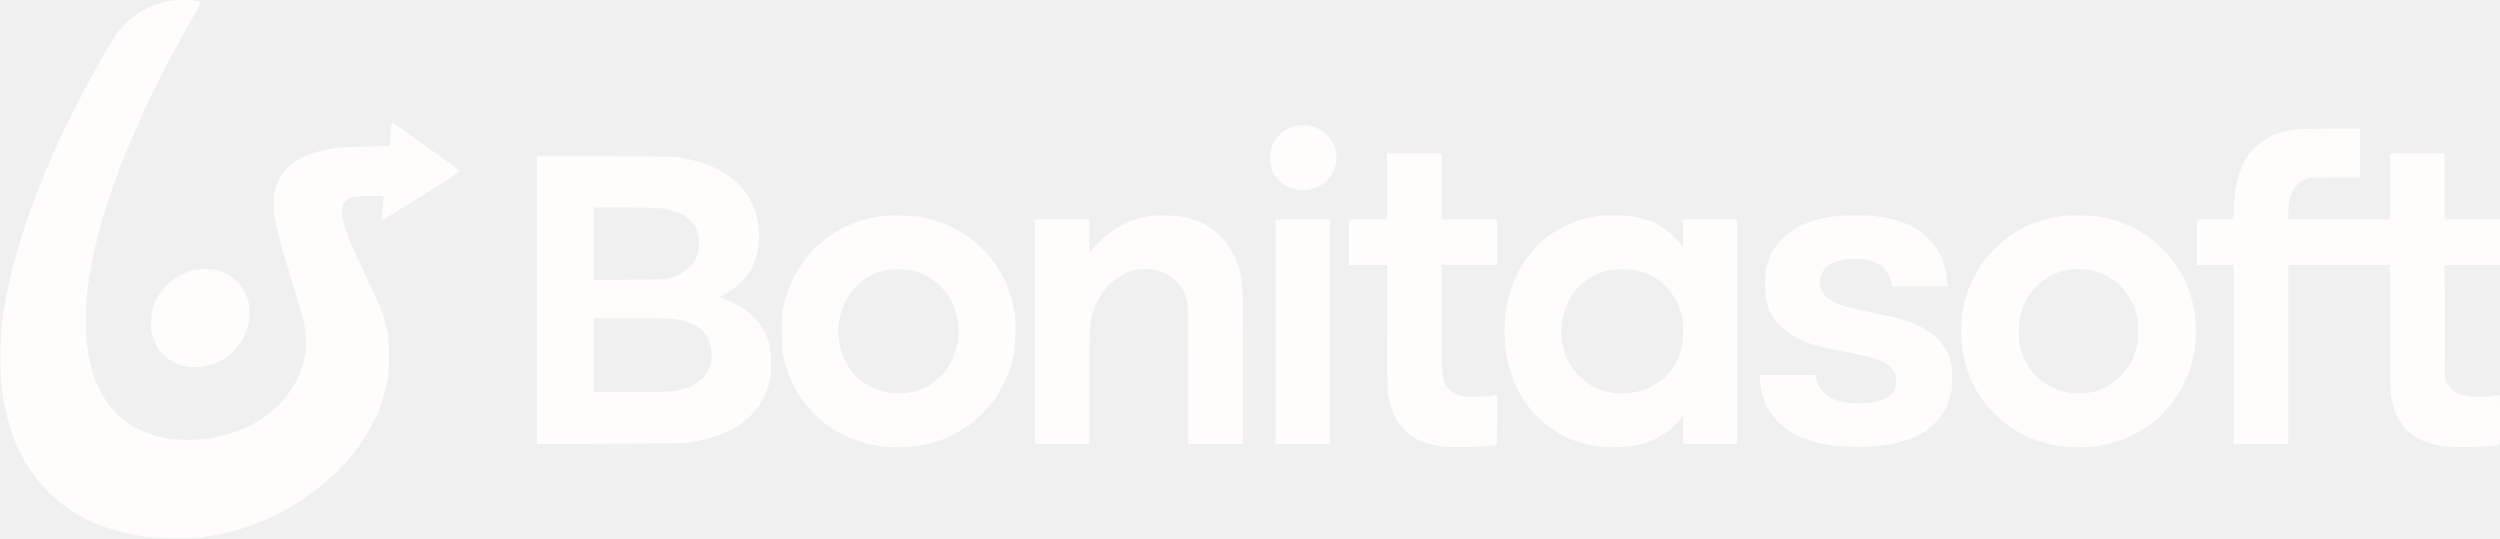
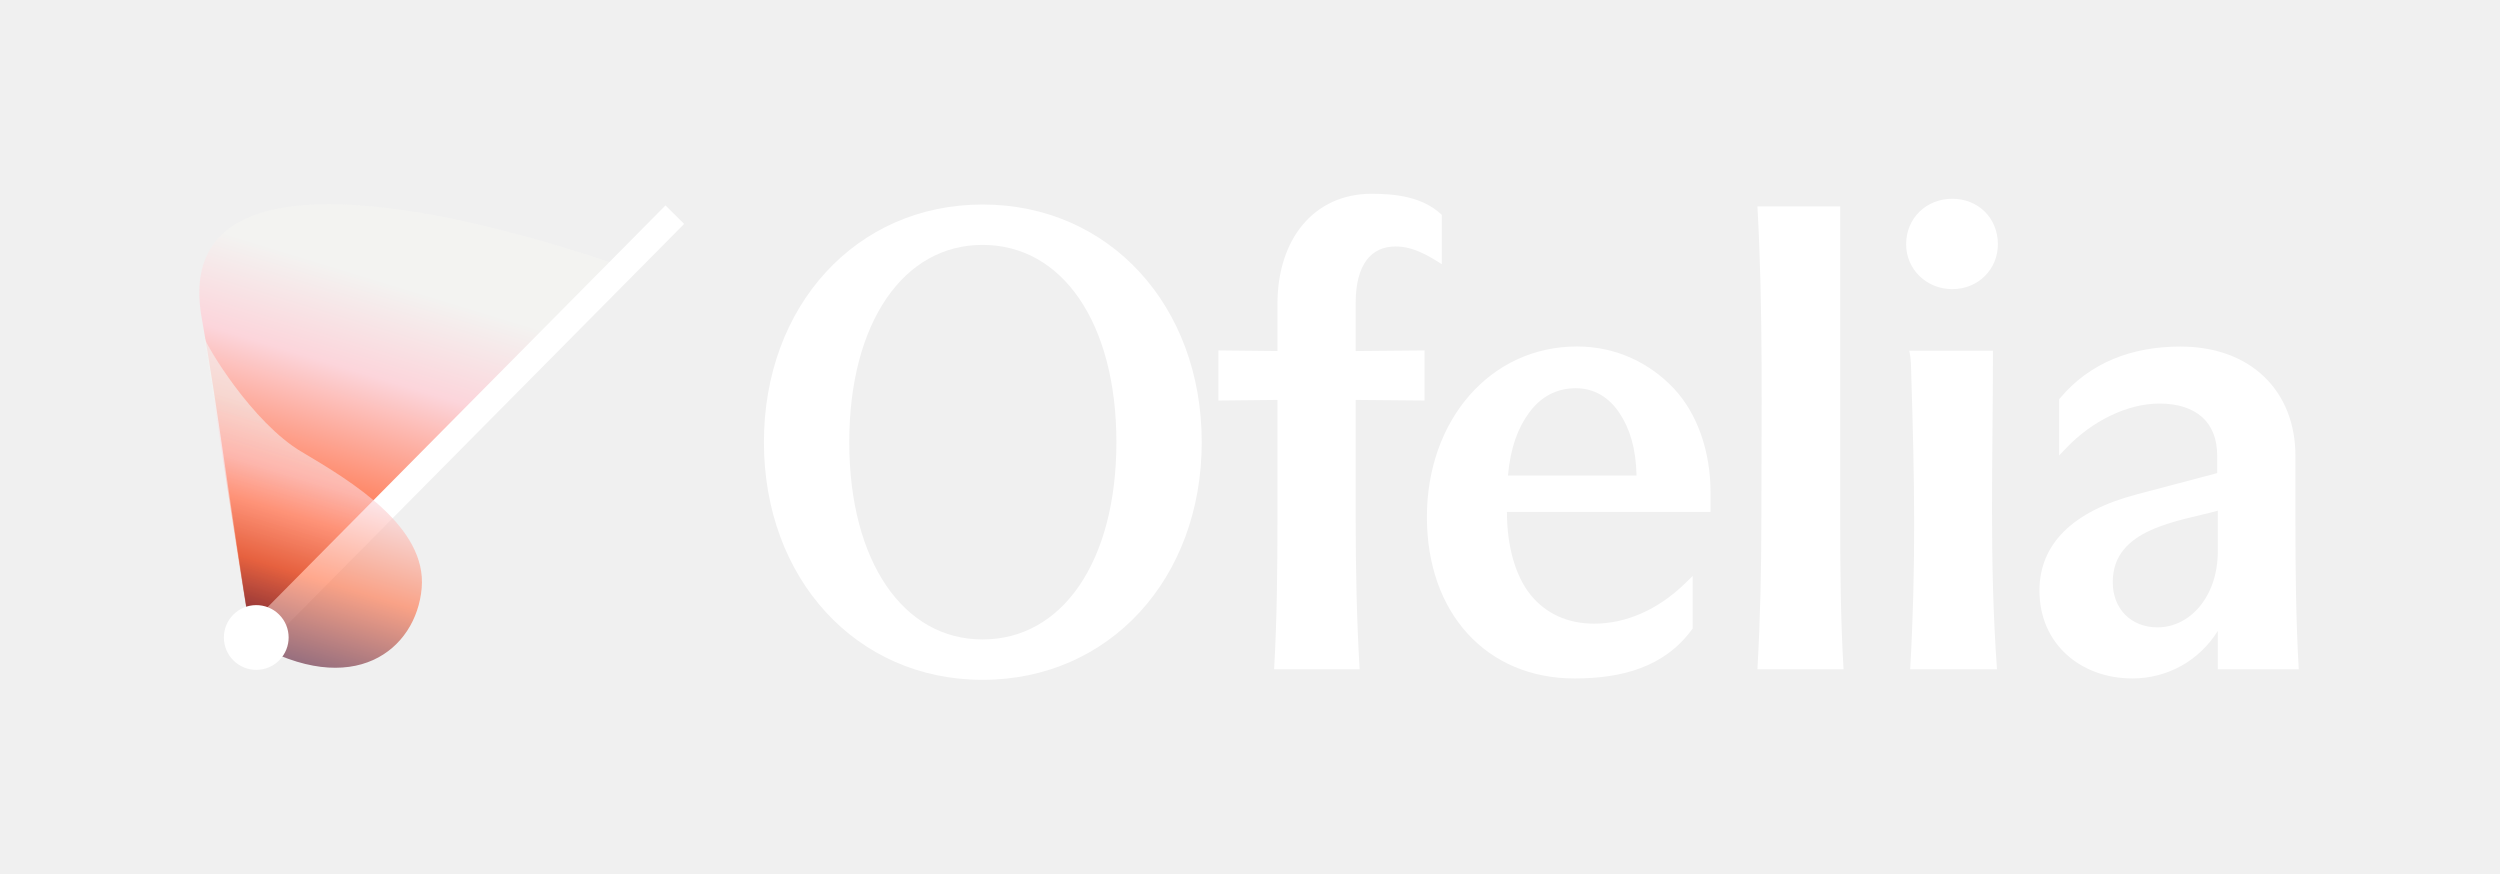
- <svg xmlns="http://www.w3.org/2000/svg" width="3520" height="758" viewBox="0 0 3520 758" version="1.1">
-   <path d="M 235 1.961 C 207.784 7.790, 182.659 23.712, 165.506 46 C 150.869 65.019, 101.442 157.104, 78.284 208.500 C 36.407 301.437, 10.327 387.800, 2.336 460 C -0.029 481.367, -0.030 527.174, 2.334 545.965 C 9.932 606.356, 30.419 653.441, 64.500 688.837 C 76.952 701.769, 85.747 709.247, 98.612 717.839 C 127.837 737.358, 162.219 749.604, 204.500 755.554 C 219.469 757.660, 261.269 758.568, 276.500 757.118 C 328.659 752.152, 380.216 733.592, 425.500 703.480 C 489.494 660.927, 531.088 603.977, 544.714 540.256 C 547.264 528.328, 547.443 525.877, 547.471 502.500 C 547.497 480.485, 547.233 476.182, 545.260 466.459 C 540.472 442.865, 537.728 435.710, 516.503 391.500 C 496.830 350.522, 492.410 340.437, 486.968 324.111 C 478.723 299.378, 479.508 287.292, 489.810 280.349 C 494.895 276.922, 501.627 276, 521.549 276 L 540 276 540 278.871 C 540 280.450, 539.295 288.146, 538.434 295.972 C 537.572 303.798, 537.020 310.353, 537.206 310.540 C 537.393 310.726, 562.607 295.269, 593.239 276.192 C 635.887 249.631, 648.649 241.236, 647.717 240.358 C 645.664 238.424, 554.101 172.976, 552.690 172.434 C 551.675 172.045, 551.082 174.786, 550.142 184.213 C 549.469 190.971, 548.661 198.578, 548.348 201.118 L 547.777 205.736 516.139 206.299 C 482.532 206.896, 469.505 208.143, 451.250 212.509 C 402.072 224.273, 380.304 254.127, 386.305 301.578 C 388.041 315.306, 394.017 340.144, 401.324 364 C 428.814 453.757, 429.920 457.981, 430.655 476 C 432.138 512.314, 418.077 545.540, 389.794 572.557 C 364.444 596.773, 331.266 612.103, 292.394 617.561 C 278.353 619.532, 252.309 619.780, 240 618.060 C 186.079 610.521, 148.797 579.485, 131.523 527.755 C 127.584 515.957, 123.596 496.966, 122.019 482.500 C 120.422 467.834, 120.689 433.156, 122.539 415.088 C 133.328 309.720, 184.563 175.765, 273.224 21.118 C 280.654 8.159, 282.860 3.532, 281.896 2.936 C 276.595 -0.340, 248.475 -0.925, 235 1.961 M 1826 177.035 C 1811.257 179.653, 1798.302 189.718, 1791.805 203.603 C 1786.150 215.688, 1786.970 233.425, 1793.717 244.975 C 1797.661 251.727, 1806.156 259.495, 1813.348 262.928 C 1842.203 276.699, 1876.540 259.570, 1881.264 229.048 C 1886.117 197.697, 1858.105 171.332, 1826 177.035 M 3237.500 181.656 C 3224.514 183.200, 3217.443 184.524, 3210.524 186.705 C 3179.296 196.551, 3159.045 218.715, 3150.500 252.400 C 3147.242 265.246, 3146.004 274.964, 3145.299 293.250 L 3144.691 309 3118.846 309 L 3093 309 3093 341 L 3093 373 3119 373 L 3145 373 3145 499 L 3145 625 3183.500 625 L 3222 625 3222 499 L 3222 373 3293.500 373 L 3365 373 3365 459.928 C 3365 516.104, 3365.378 549.571, 3366.068 554.533 C 3370.967 589.759, 3388.621 613.321, 3417.218 622.804 C 3433.242 628.118, 3443.512 629.402, 3470 629.403 C 3490.367 629.405, 3512.581 628.008, 3518.250 626.371 C 3519.874 625.902, 3520 623.343, 3520 590.933 C 3520 571.720, 3519.662 556.004, 3519.250 556.008 C 3518.838 556.012, 3513.117 556.687, 3506.538 557.508 C 3491.484 559.386, 3480.452 559.379, 3471.517 557.486 C 3457.353 554.486, 3449.324 548.428, 3444.871 537.381 L 3442.500 531.500 3442.221 452.250 L 3441.942 373 3480.971 373 L 3520 373 3520 341 L 3520 309 3481 309 L 3442 309 3442 262.500 L 3442 216 3403.500 216 L 3365 216 3365 262.500 L 3365 309 3293.500 309 L 3222 309 3222.017 298.750 C 3222.057 275.280, 3229.434 260.229, 3244.253 253.385 L 3250.500 250.500 3286.750 250.203 L 3323 249.907 3323 215.453 L 3323 181 3281.750 181.150 C 3259.063 181.232, 3239.150 181.460, 3237.500 181.656 M 1953 262.500 L 1953 309 1926 309 L 1899 309 1899 341 L 1899 373 1926 373 L 1953 373 1953 456.539 C 1953 507.399, 1953.406 543.877, 1954.039 549.789 C 1956.698 574.652, 1963.918 591.775, 1977.566 605.581 C 1989.126 617.275, 2002.753 623.667, 2024.500 627.597 C 2032.203 628.988, 2039.783 629.411, 2057.500 629.434 C 2077.354 629.461, 2104.910 627.744, 2107.250 626.334 C 2107.662 626.085, 2108 610.108, 2108 590.830 L 2108 555.777 2104.750 556.353 C 2095.078 558.066, 2078.340 559.180, 2070 558.665 C 2048.682 557.350, 2037.563 550.234, 2032.238 534.500 C 2030.717 530.005, 2030.514 521.591, 2030.233 451.250 L 2029.920 373 2068.960 373 L 2108 373 2108 341 L 2108 309 2069 309 L 2030 309 2030 262.500 L 2030 216 1991.500 216 L 1953 216 1953 262.500 M 756 422.584 L 756 625.169 858.750 624.724 C 945.867 624.348, 963.136 624.038, 972.251 622.690 C 1033.835 613.578, 1071.874 584.420, 1083.727 537.237 C 1085.028 532.060, 1085.414 526.100, 1085.393 511.500 C 1085.362 489.343, 1083.999 482.537, 1076.579 467.500 C 1066.414 446.896, 1046.831 430.778, 1020.046 420.970 L 1012.591 418.241 1018.046 415.495 C 1032.828 408.054, 1048.657 393.925, 1056.278 381.369 C 1071.171 356.836, 1072.882 319.262, 1060.451 289.752 C 1044.584 252.086, 1004.183 227.008, 949.789 221.062 C 943.654 220.391, 906.197 220, 848.039 220 L 756 220 756 422.584 M 836 343.051 L 836 394.102 886.250 393.758 C 934.884 393.424, 936.736 393.341, 943.839 391.178 C 970.627 383.022, 984.133 366.709, 984.140 342.500 C 984.149 313.201, 965.063 296.530, 927.500 293.027 C 921.450 292.463, 898.388 292.001, 876.250 292.001 L 836 292 836 343.051 M 1245.500 303.631 C 1236.196 304.606, 1219.116 308.327, 1209.522 311.470 C 1155.028 329.321, 1115.518 374.034, 1102.798 432.251 C 1100.826 441.278, 1100.559 445.363, 1100.559 466.500 C 1100.559 493.342, 1101.710 501.288, 1108.588 521.928 C 1131.065 589.374, 1196.787 632.837, 1271.500 629.663 C 1306.530 628.175, 1334.665 618.975, 1362.794 599.808 C 1373.437 592.556, 1394.153 571.606, 1401.662 560.500 C 1413.424 543.105, 1422.722 521.393, 1427.074 501.159 C 1429.761 488.664, 1430.772 459.830, 1429.044 444.944 C 1420.843 374.281, 1368.010 318.776, 1296.262 305.444 C 1287.766 303.865, 1254.582 302.680, 1245.500 303.631 M 1617 304.589 C 1586.949 309.408, 1558.940 325.823, 1539.828 349.816 L 1534 357.131 1534 333.066 L 1534 309 1495.500 309 L 1457 309 1457 467 L 1457 625 1495.500 625 L 1534 625 1534 543.131 C 1534 454.959, 1534.110 452.778, 1539.325 437.500 C 1547.533 413.455, 1562.569 395.719, 1583.740 385.109 C 1600.956 376.481, 1625.794 376.946, 1643.308 386.225 C 1652.529 391.111, 1661.928 400.866, 1666.394 410.185 C 1673.147 424.277, 1672.963 420.982, 1672.983 528.250 L 1673 625 1711.500 625 L 1750 625 1749.996 514.250 C 1749.992 391.374, 1750.119 394.096, 1743.404 374 C 1731.353 337.936, 1705.574 314.323, 1669 305.847 C 1657.284 303.132, 1630.174 302.476, 1617 304.589 M 2253.500 303.691 C 2226.858 307.162, 2205.378 315.133, 2184.863 329.159 C 2151.695 351.836, 2128.373 389.845, 2121.035 433.181 C 2111.256 490.940, 2127.225 548.492, 2163.239 585.287 C 2193.880 616.593, 2233.642 631.773, 2279.420 629.641 C 2312.673 628.093, 2335.178 619.653, 2355.110 601.255 C 2358.539 598.090, 2363.293 592.863, 2365.673 589.640 L 2370 583.780 2370 604.390 L 2370 625 2408 625 L 2446 625 2446 467 L 2446 309 2408 309 L 2370 309 2369.989 328.750 L 2369.978 348.500 2367.279 345 C 2357.144 331.853, 2341.666 319.350, 2327.674 313.006 C 2319.326 309.221, 2305.118 305.520, 2293.500 304.103 C 2285.071 303.075, 2260.191 302.819, 2253.500 303.691 M 2584 304.529 C 2565.441 306.849, 2551.609 310.494, 2538.230 316.591 C 2516.274 326.597, 2499.259 343.404, 2491.408 362.842 C 2486.220 375.687, 2485.499 380.284, 2485.509 400.500 C 2485.517 417.317, 2485.782 420.414, 2487.812 427.455 C 2497.102 459.669, 2527.015 481.476, 2574.400 490.579 C 2625.961 500.485, 2636.974 503.212, 2650.520 509.433 C 2663.849 515.555, 2669.971 523.774, 2669.990 535.572 C 2670.023 555.939, 2655.053 566.280, 2623.500 567.687 C 2584.145 569.442, 2562.478 557.484, 2556.570 530.750 L 2555.962 528 2516.831 528 L 2477.701 528 2478.343 536.750 C 2480.655 568.266, 2496.384 593.324, 2524 609.488 C 2546.616 622.725, 2576.121 628.996, 2615.789 628.999 C 2637.055 629, 2649.187 627.979, 2664.949 624.861 C 2675.684 622.737, 2692.315 617.398, 2699.465 613.779 C 2724.321 601.199, 2740.651 580.954, 2746.684 555.240 C 2749.179 544.608, 2749.175 518.377, 2746.678 509 C 2739.836 483.313, 2720.761 465.079, 2688.150 453.055 C 2677.138 448.995, 2669.082 447.008, 2637.373 440.531 C 2622.593 437.512, 2606.450 433.870, 2601.500 432.438 C 2590.691 429.309, 2577.332 423.223, 2571.994 418.995 C 2562.726 411.655, 2559.562 395.435, 2565.247 384.410 C 2571.502 372.280, 2584.888 365.860, 2607 364.384 C 2623.077 363.311, 2636.316 366.173, 2646.889 373.006 C 2656.138 378.984, 2661.485 387.452, 2663.462 399.250 L 2664.091 403 2703.147 403 L 2742.203 403 2741.547 395.750 C 2739.353 371.527, 2731.740 353.197, 2717.721 338.387 C 2698.903 318.506, 2674.275 307.922, 2637.789 304.035 C 2624.803 302.651, 2596.981 302.907, 2584 304.529 M 2908 303.573 C 2906.625 303.811, 2902.125 304.484, 2898 305.068 C 2832.745 314.304, 2778.564 365.306, 2764.999 430.265 C 2755.572 475.408, 2764.187 522.380, 2788.690 559.423 C 2797.168 572.240, 2816.789 592.068, 2829.500 600.662 C 2856.676 619.036, 2885.126 628.203, 2919.500 629.663 C 3001.367 633.141, 3069.853 582.043, 3087.926 504 C 3094.522 475.514, 3092.937 440.949, 3083.776 413.500 C 3065.143 357.671, 3019.227 317.656, 2960.379 305.960 C 2952.052 304.305, 2944.926 303.721, 2930 303.469 C 2919.275 303.288, 2909.375 303.335, 2908 303.573 M 1796 467 L 1796 625 1834.500 625 L 1873 625 1873 467 L 1873 309 1834.500 309 L 1796 309 1796 467 M 270.373 380.979 C 248.532 386.705, 228.358 403.702, 219.058 424.212 C 214.063 435.228, 212.606 442.300, 212.612 455.500 C 212.617 466.261, 212.928 468.382, 215.619 476.044 C 217.269 480.743, 220.327 487.161, 222.414 490.304 C 230.649 502.711, 244.689 512.237, 259.643 515.564 C 270.797 518.045, 286.708 517.171, 297.814 513.466 C 322.701 505.164, 342.022 484.821, 349.122 459.443 C 351.948 449.346, 352.204 433.524, 349.694 424.159 C 345.074 406.918, 333.357 392.524, 318 385.222 C 313.325 382.999, 307.115 380.690, 304.201 380.090 C 295.848 378.372, 278.586 378.825, 270.373 380.979 M 1246.561 380.591 C 1210.848 388.551, 1185.633 417.604, 1180.913 456.229 C 1177.558 483.688, 1188.687 515.085, 1207.812 532.113 C 1225.250 547.640, 1245.770 554.810, 1269.500 553.669 C 1290.564 552.655, 1304.135 547.240, 1320.846 533.179 C 1340.770 516.415, 1352.527 484.381, 1349.087 456.229 C 1344.677 420.137, 1322.474 392.467, 1289.500 381.972 C 1280.182 379.006, 1257.015 378.261, 1246.561 380.591 M 2265.472 380.468 C 2238.482 386.656, 2218.553 402.605, 2206.998 427.263 C 2195.055 452.748, 2195.351 482.521, 2207.798 507.757 C 2228.472 549.672, 2280.569 566.133, 2324.469 544.622 C 2337.684 538.146, 2348.057 529.184, 2355.888 517.476 C 2365.644 502.889, 2370.014 486.975, 2369.978 466.162 C 2369.950 449.569, 2367.596 438.807, 2361.084 425.501 C 2350.467 403.808, 2332.522 388.537, 2309.872 381.921 C 2300.398 379.154, 2274.849 378.318, 2265.472 380.468 M 2909 380.427 C 2891.626 384.289, 2877.393 392.410, 2865.425 405.290 C 2854.788 416.737, 2848.640 428.353, 2844.407 445 C 2841.542 456.268, 2841.753 478.519, 2844.833 489.933 C 2855.882 530.880, 2890.018 555.922, 2931.771 553.714 C 2945.414 552.992, 2951.956 551.245, 2964.971 544.848 C 2974.158 540.333, 2976.622 538.524, 2985.073 530.101 C 2997.476 517.738, 3004.034 506.423, 3008.608 489.500 C 3011.215 479.853, 3011.290 453.466, 3008.736 444.162 C 2999.586 410.827, 2977.549 388.376, 2946.726 380.986 C 2937.200 378.702, 2918.038 378.418, 2909 380.427 M 836 500 L 836 552 886.250 551.992 C 913.888 551.987, 940.550 551.526, 945.500 550.968 C 983.422 546.688, 1003.657 526.884, 1001.664 496 C 1000.258 474.200, 989.547 460.733, 967.733 453.338 C 953.595 448.545, 945.710 448.012, 888.750 448.006 L 836 448 836 500" stroke="none" fill="#fffcfc" fill-rule="evenodd" />
-   <path d="" stroke="none" fill="#fcfcfc" fill-rule="evenodd" />
+ <svg xmlns="http://www.w3.org/2000/svg" width="3532" height="1234" viewBox="0 0 3532 1234" fill="none">
+   <path fill-rule="evenodd" clip-rule="evenodd" d="M2228.01 489.504C2105.08 489.505 2015.92 593.999 2015.92 730.405C2015.92 797.993 2036.74 855.055 2073.47 895.287C2110.25 935.566 2162.56 958.515 2224.54 958.515C2290.52 958.515 2351.18 942.928 2390.25 889.45L2390.65 888.912L2391.44 887.815V813.715L2381 823.918C2342 861.972 2296.57 881.116 2252.34 881.117C2214.09 881.117 2183.53 866.461 2162.41 840.378C2141.17 814.152 2129.03 772.007 2129.03 724.013V723.269H2416.64V695.726C2416.64 637.606 2397.95 584.1 2364.78 548.869C2331.58 513.607 2284.29 489.504 2228.01 489.504ZM2226.27 548.482C2199.25 548.483 2176.93 560.44 2160.41 582.919C2144.61 604.426 2134.05 631.97 2130.45 671.872H2312.12C2311.27 633.045 2302.49 605.448 2288.05 583.648C2272.97 560.887 2251.77 548.482 2226.27 548.482Z" fill="white" />
+   <path fill-rule="evenodd" clip-rule="evenodd" d="M1804.79 565.008V732.135C1804.79 803.303 1804.13 874.449 1800.08 945.515H1920.88C1916.72 874.47 1915.3 803.295 1915.3 732.135V565.008L2012.61 565.87V495.089L1915.3 495.951V427.864C1915.3 400.43 1921.03 380.479 1930.68 367.537C1940.15 354.855 1953.87 348.228 1971.7 348.228C1996.14 348.228 2016.97 360.494 2036.95 373.25V303.559L2035.61 302.33C2009.29 278.16 1971.99 273.76 1937.81 273.76C1897.43 273.76 1863.95 289.583 1840.68 317.295C1817.48 344.905 1804.79 383.842 1804.79 429.594V495.943L1721.38 495.075V565.884L1804.79 565.008Z" fill="white" />
+   <path fill-rule="evenodd" clip-rule="evenodd" d="M1388.12 288.936C1209.49 288.936 1079.27 432.171 1079.27 624.701C1079.27 817.23 1209.49 960.466 1388.12 960.466C1567.58 960.464 1697.81 817.241 1697.81 624.701C1697.81 432.16 1567.58 288.937 1388.12 288.936ZM1524.49 421.498C1557.81 469.986 1577.25 539.88 1577.25 624.701C1577.25 709.522 1557.81 779.416 1524.49 827.903C1491.29 876.224 1444.28 903.405 1388.12 903.406C1332.4 903.406 1285.6 876.24 1252.49 827.911C1219.27 779.42 1199.83 709.522 1199.83 624.701C1199.83 539.879 1219.26 469.974 1252.48 421.483C1285.59 373.154 1332.4 345.988 1388.12 345.988C1444.28 345.989 1491.29 373.177 1524.49 421.498Z" fill="white" />
+   <path fill-rule="evenodd" clip-rule="evenodd" d="M2488.46 732.135C2488.46 803.322 2486.93 874.441 2482.88 945.515H2604.56C2600.4 874.444 2599.84 803.31 2599.84 732.135V291.633H2482.89C2491.1 438.349 2488.46 585.271 2488.46 732.135Z" fill="white" />
+   <path fill-rule="evenodd" clip-rule="evenodd" d="M2700.24 530.125C2699.87 518.545 2700.14 506.797 2697.33 495.489H2815.65C2815.65 652.763 2810.19 788.515 2821.33 945.515H2698.7C2707.01 799.643 2704.85 676.087 2700.24 530.125Z" fill="white" />
+   <path fill-rule="evenodd" clip-rule="evenodd" d="M2758.23 280.812C2722.04 280.813 2692.99 307.64 2692.99 345.092C2692.99 380.809 2722.04 408.496 2758.23 408.496C2794.54 408.495 2822.6 380.689 2822.61 345.092C2822.61 307.76 2794.55 280.814 2758.23 280.812Z" fill="white" />
+   <path fill-rule="evenodd" clip-rule="evenodd" d="M3199.37 532.802C3171.09 505.356 3130.36 489.613 3080.4 489.612C3012.08 489.613 2952.84 512.151 2910.6 562.366L2910.11 562.94L2909.15 564.096V643.489L2919.75 632.402C2955.38 595.168 3005.12 570.155 3050.85 570.154C3077.22 570.154 3097.52 577.041 3111.16 589.279C3124.7 601.426 3132.46 619.545 3132.46 643.717V668.407L3018.88 698.413C2973.98 710.272 2939.62 727.559 2916.43 750.355C2893.08 773.31 2881.34 801.569 2881.34 834.43C2881.34 910.388 2940.33 958.514 3012.62 958.515C3062.17 958.514 3107.1 933.454 3133.32 891.312V945.515H3247.67C3243.69 875.604 3242.96 805.614 3242.96 735.603V643.717C3242.96 598.921 3227.66 560.259 3199.37 532.802ZM2984.9 822.291C2984.9 841.628 2991.54 857.556 3002.54 868.631C3013.55 879.707 3029.3 886.321 3048.25 886.321C3094.18 886.32 3133.32 842.59 3133.32 778.954V721.501C3077.08 736.977 2984.9 746.581 2984.9 822.291Z" fill="white" />
+   <path d="M285.152 450.226C227.645 131.782 892.618 381.62 892.618 381.62L373.16 905.25C366.926 911.534 356.199 908.106 354.77 899.37C326.129 724.288 306.478 568.319 285.152 450.226Z" fill="url(#paint0_linear_11704_11441)" />
+   <path d="M940.194 290.236L361.018 874.952L387.381 901.066L966.56 316.351L940.194 290.236Z" fill="white" />
+   <path opacity="0.6" d="M595.738 831.106C588.057 917.588 500.215 989.868 355.954 906.64C339.613 813.158 300.277 551.579 288.402 476.122C291.255 488.09 355.954 596.888 426.505 638.568C497.055 680.248 603.418 744.624 595.738 831.106Z" fill="url(#paint1_linear_11704_11441)" />
+   <circle cx="362.043" cy="900.646" r="45.741" transform="rotate(44.737 362.043 900.646)" fill="white" />
+   <defs>
+     <linearGradient id="paint0_linear_11704_11441" x1="418.415" y1="938.709" x2="615.437" y2="294.28" gradientUnits="userSpaceOnUse">
+       <stop stop-color="#5C1932" />
+       <stop offset="0.298" stop-color="#FF6E41" />
+       <stop offset="0.625" stop-color="#FCD5DB" />
+       <stop offset="0.822" stop-color="#F3F3F1" />
+     </linearGradient>
+     <linearGradient id="paint1_linear_11704_11441" x1="362.925" y1="917.552" x2="479.976" y2="534.693" gradientUnits="userSpaceOnUse">
+       <stop stop-color="#5C1932" />
+       <stop offset="0.298" stop-color="#FF6E41" />
+       <stop offset="0.625" stop-color="#FCD5DB" />
+       <stop offset="0.822" stop-color="#F3F3F1" />
+     </linearGradient>
+   </defs>
</svg>
